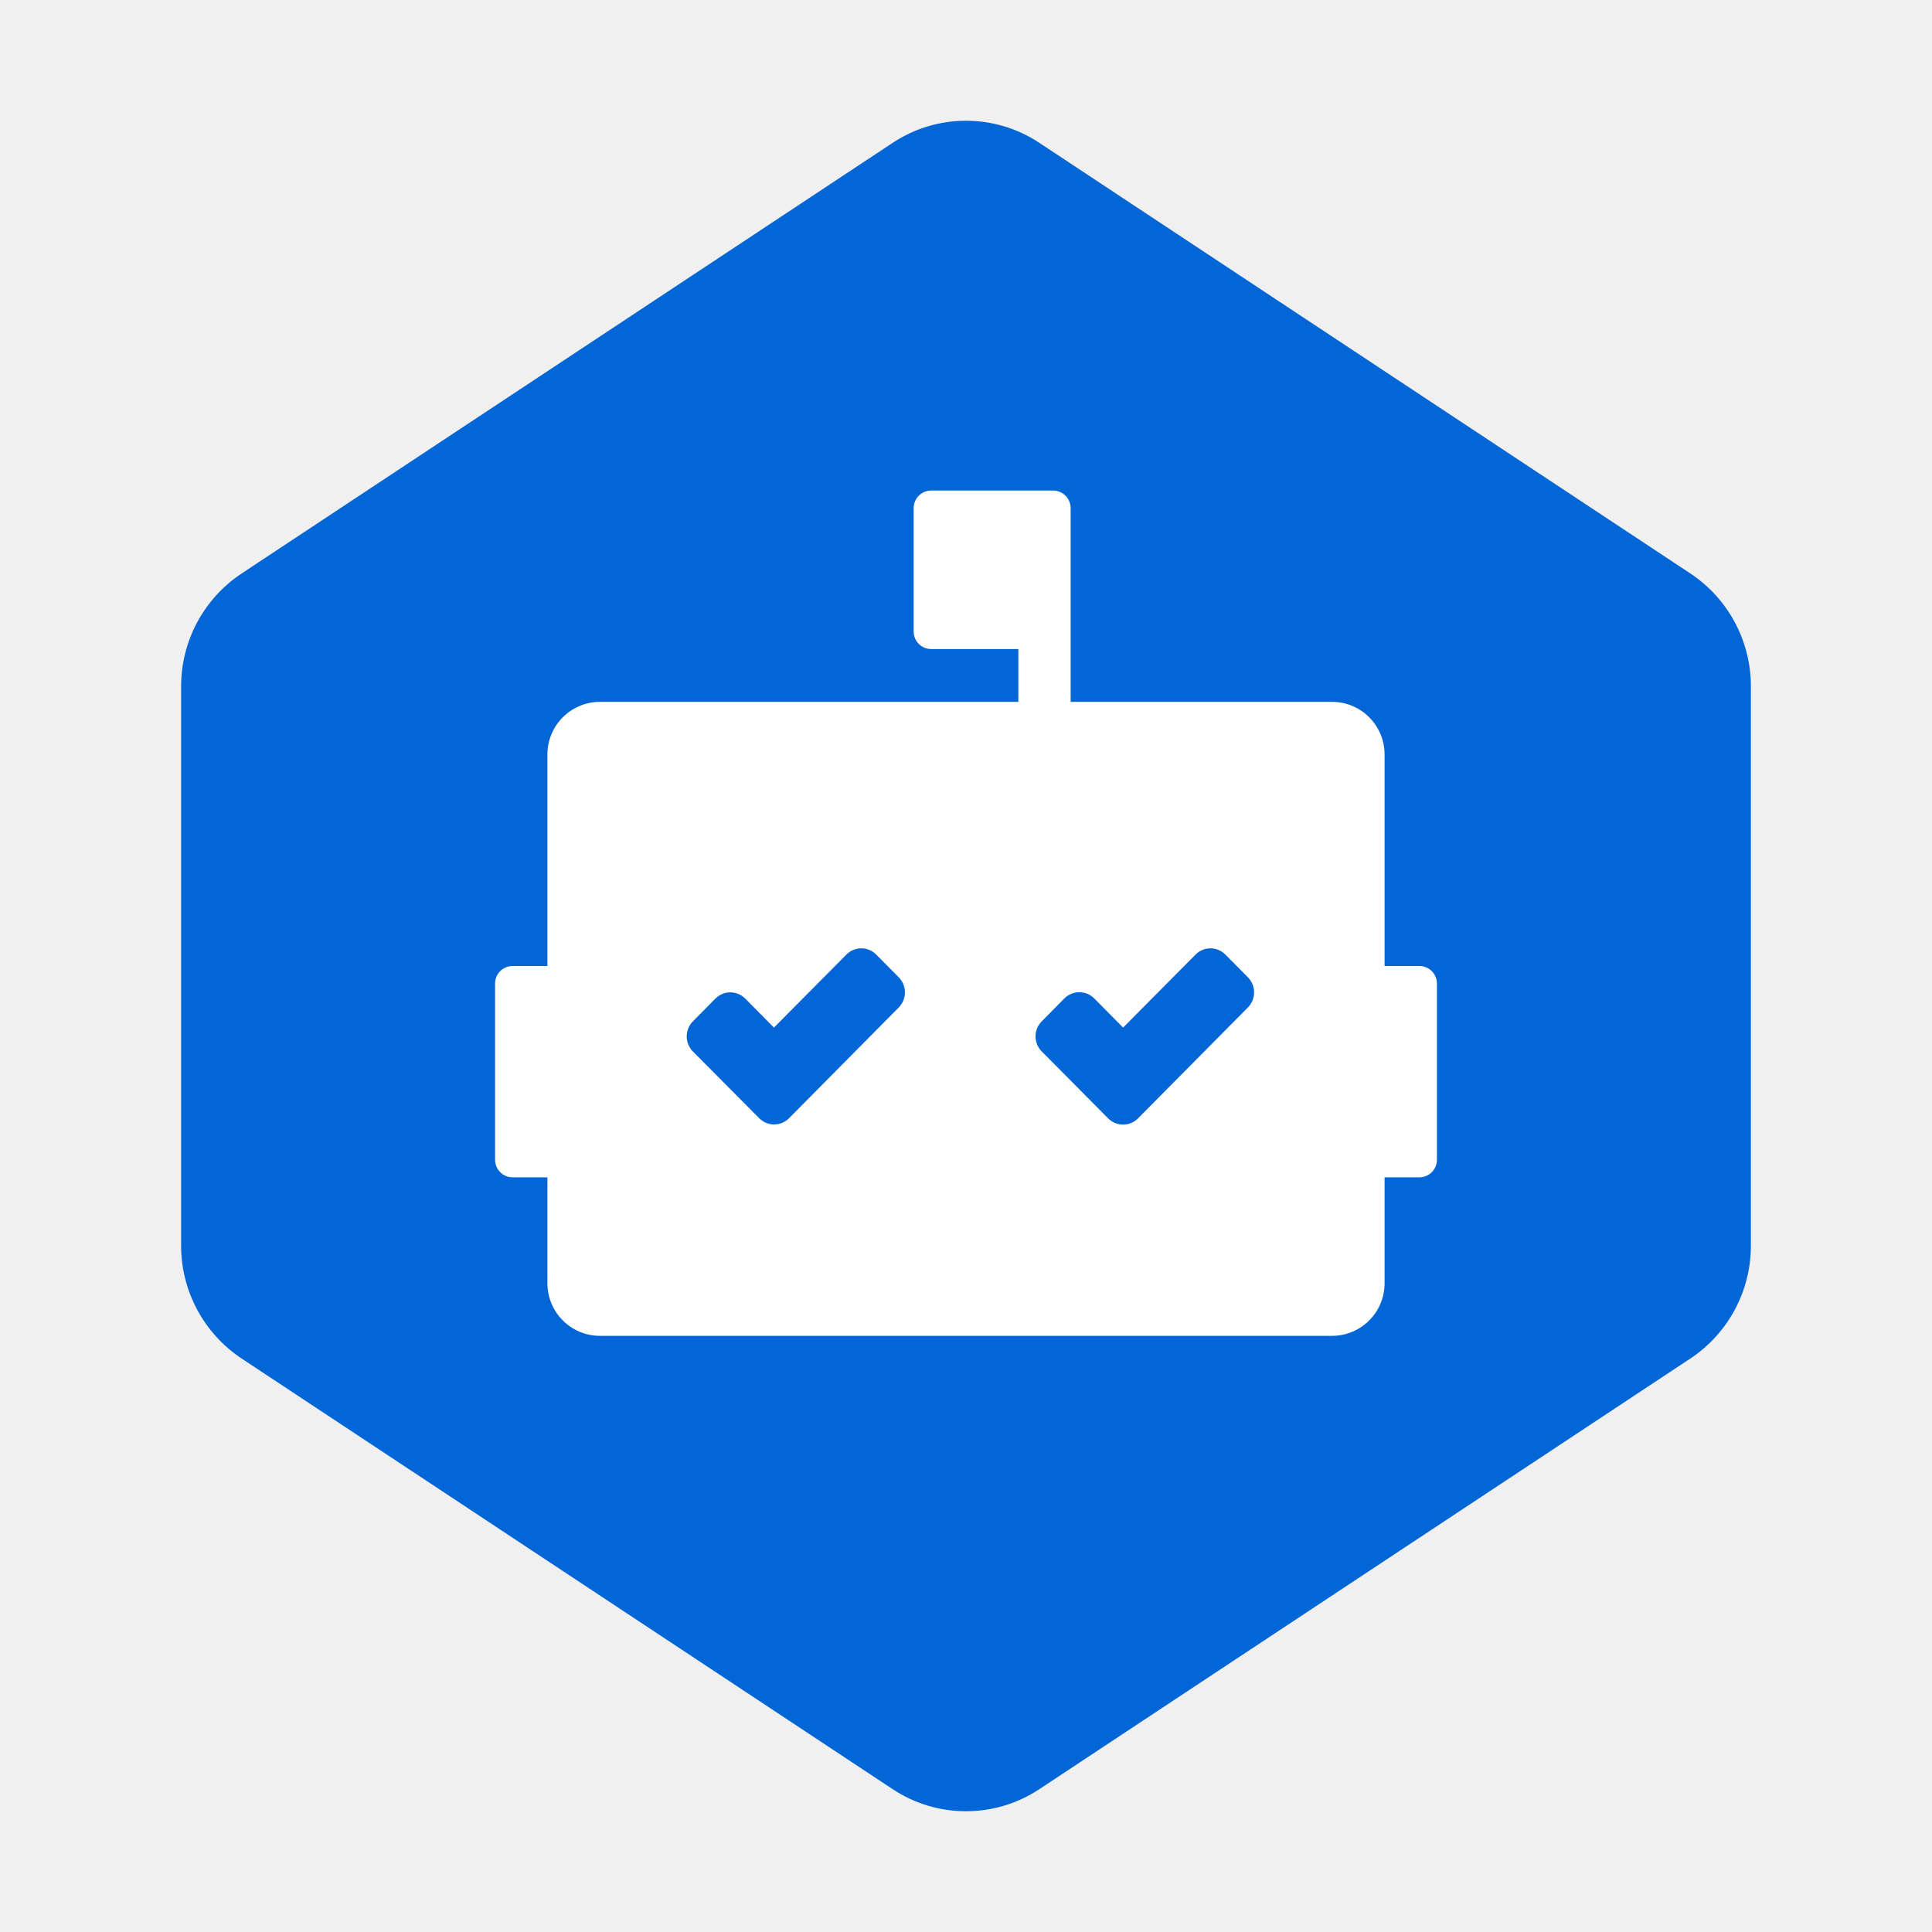
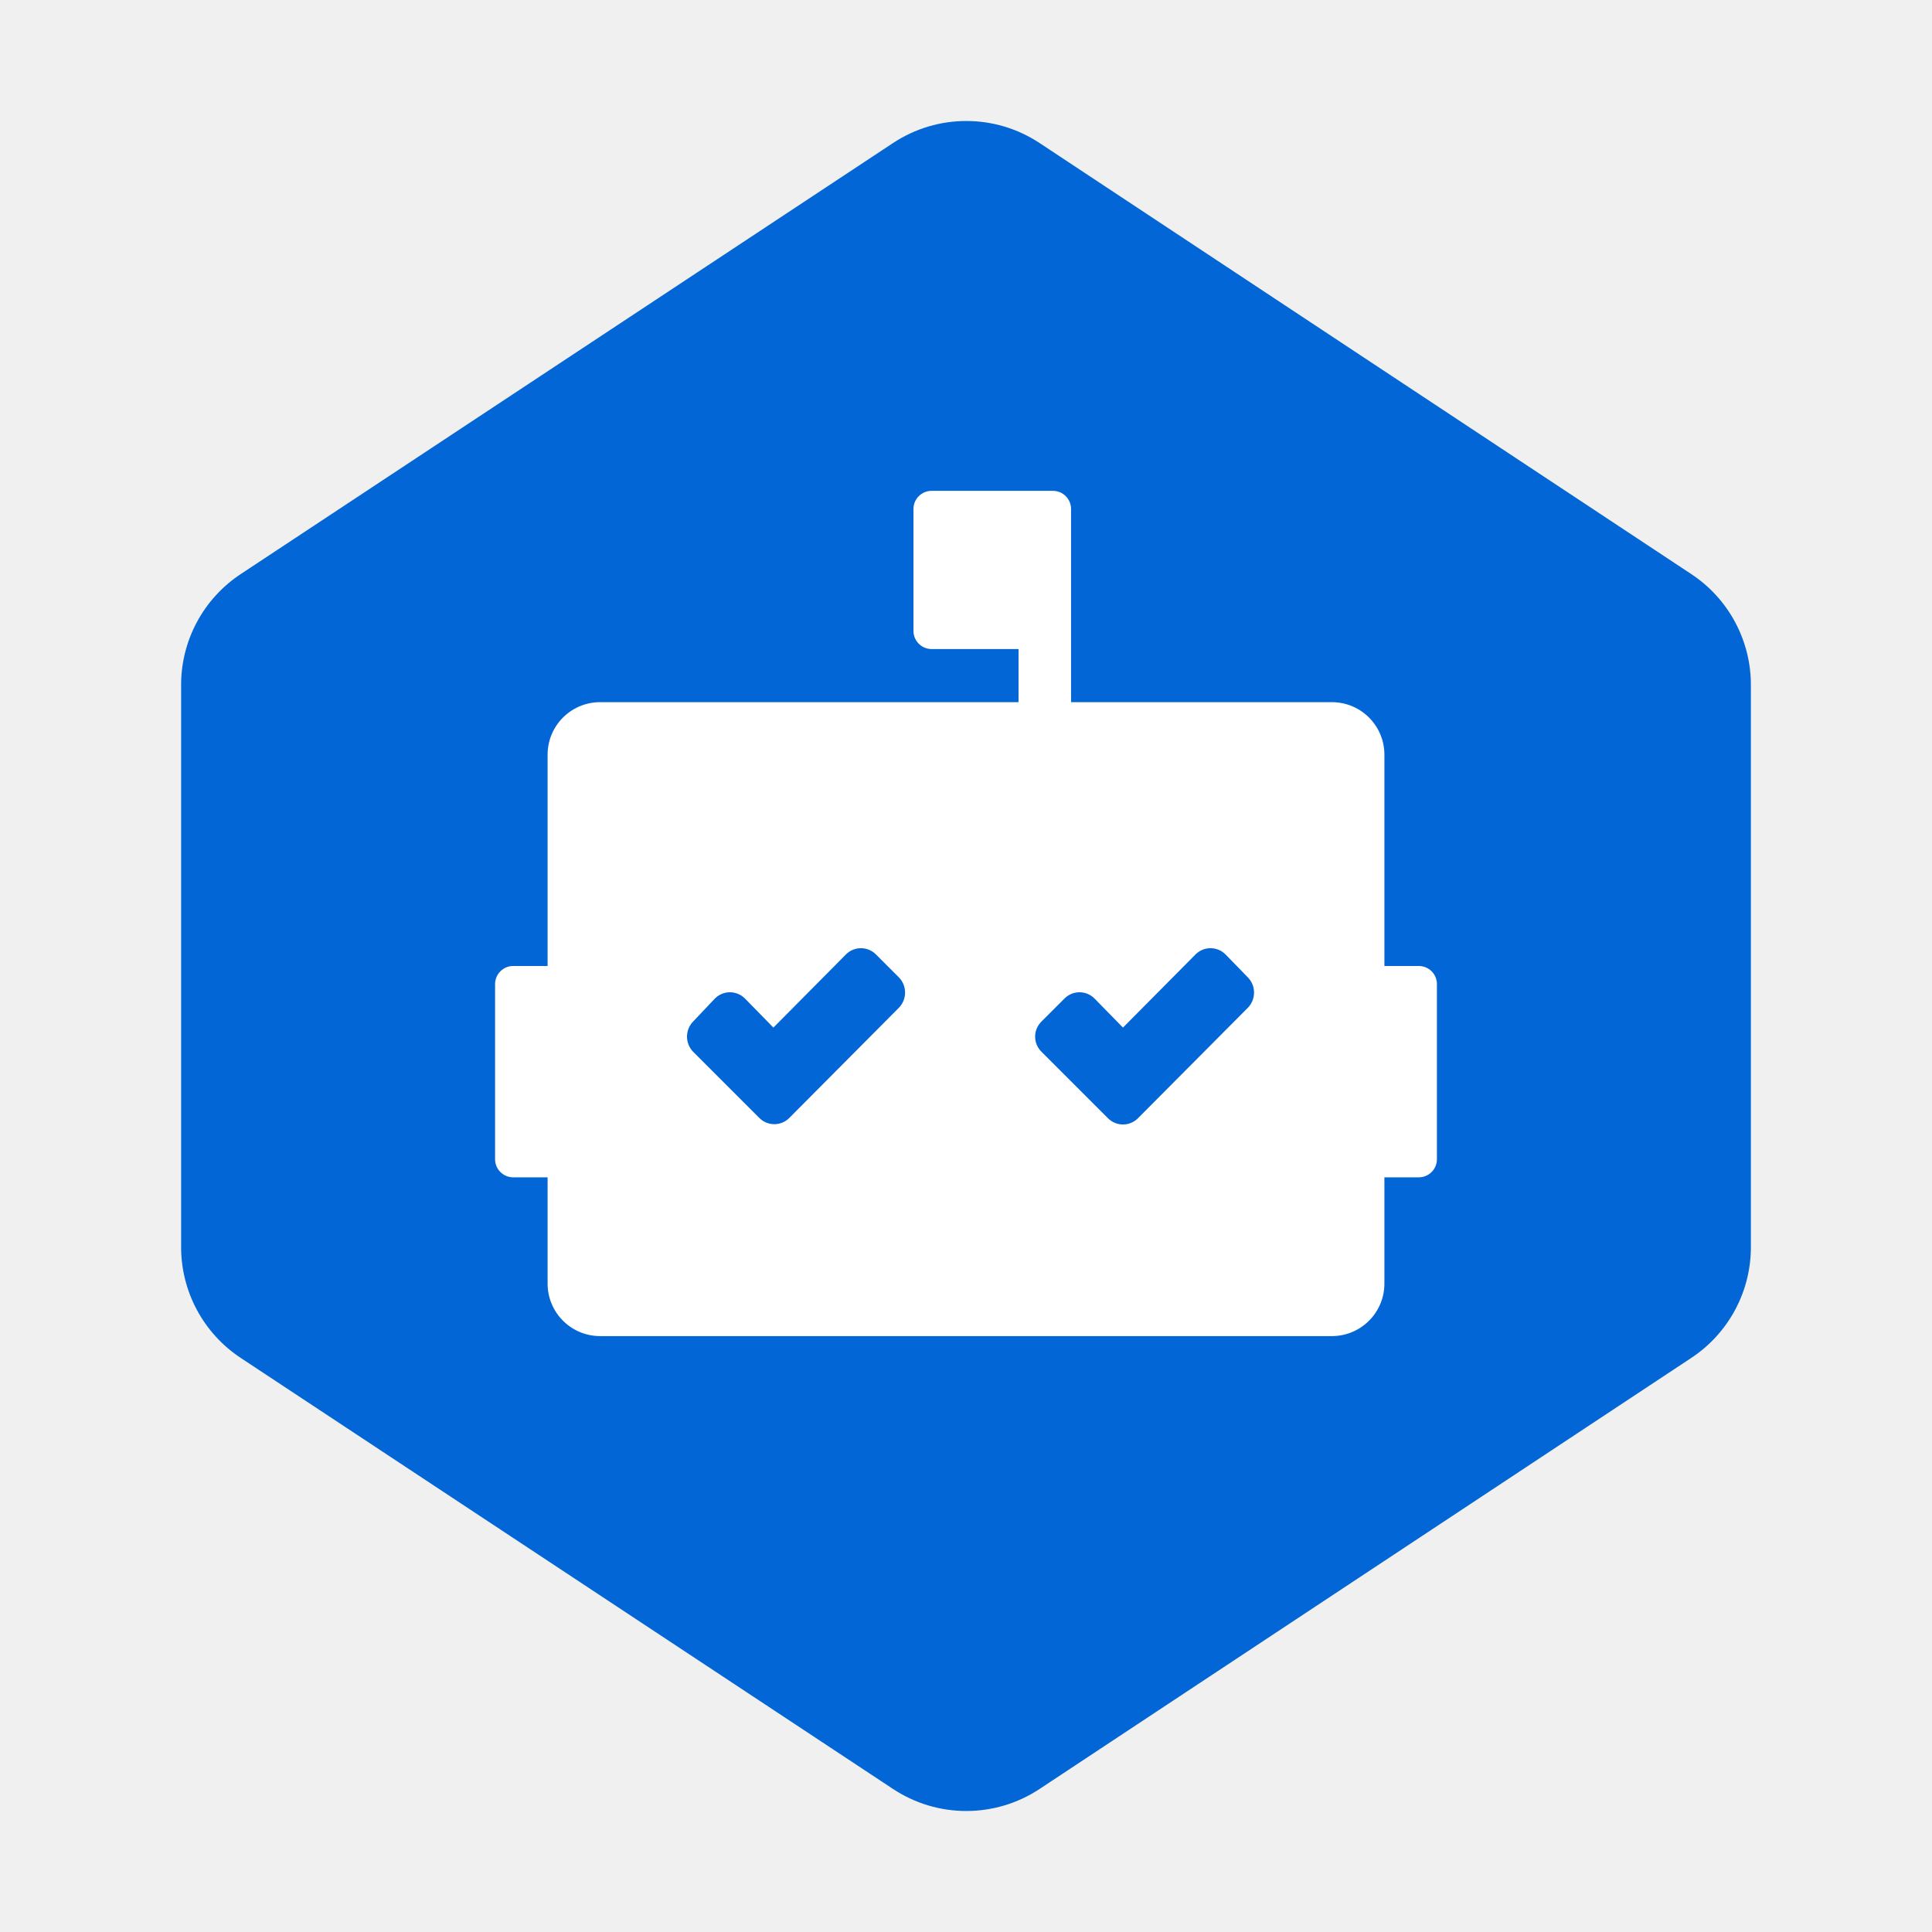
- <svg xmlns="http://www.w3.org/2000/svg" width="800px" height="800px" viewBox="0 0 32 32">
-   <path d="M4,9.5,14.785,2.366a2.2,2.2,0,0,1,2.43,0L28,9.5a2.242,2.242,0,0,1,1,1.871v9.25A2.242,2.242,0,0,1,28,22.5L17.215,29.634a2.2,2.2,0,0,1-2.43,0L4,22.5a2.242,2.242,0,0,1-1-1.871v-9.25A2.242,2.242,0,0,1,4,9.5Z" style="fill:#0366d6" />
-   <path d="M16.867,11.625V10.75H15.422a.29.29,0,0,1-.289-.291V8.417a.291.291,0,0,1,.289-.292h2.022a.29.29,0,0,1,.289.292v3.208h4.334a.871.871,0,0,1,.866.875V16h.578a.29.29,0,0,1,.289.292v2.917a.29.29,0,0,1-.289.291h-.578v1.75a.871.871,0,0,1-.866.876H9.933a.871.871,0,0,1-.866-.876V19.5H8.489a.29.29,0,0,1-.289-.291V16.292A.29.29,0,0,1,8.489,16h.578V12.5a.871.871,0,0,1,.866-.875Z" style="fill:#fff" />
-   <path d="M18.352,18.521a.348.348,0,0,0,.5,0l1.817-1.834a.356.356,0,0,0,0-.5l-.373-.376a.346.346,0,0,0-.494,0l-1.2,1.209-.475-.48a.348.348,0,0,0-.5,0l-.372.376a.354.354,0,0,0,0,.5Z" style="fill:#0366d6" />
-   <path d="M12.575,18.521a.346.346,0,0,0,.494,0l1.817-1.834a.356.356,0,0,0,0-.5l-.373-.376a.346.346,0,0,0-.494,0l-1.2,1.209-.475-.48a.348.348,0,0,0-.495,0l-.372.376a.356.356,0,0,0,0,.5Z" style="fill:#0366d6" />
+ <svg xmlns="http://www.w3.org/2000/svg" width="800" height="800" viewBox="0 0 32 32">
+   <path fill="#0366d6" d="m4 9.5 10.79-7.13a2.2 2.2 0 0 1 2.43 0L28 9.5a2.2 2.2 0 0 1 1 1.87v9.25a2.2 2.2 0 0 1-1 1.88l-10.78 7.13a2.2 2.2 0 0 1-2.43 0L4 22.5a2.2 2.2 0 0 1-1-1.87v-9.25A2.2 2.2 0 0 1 4 9.5" />
+   <path fill="#fff" d="M16.87 11.63v-.88h-1.45a.3.3 0 0 1-.29-.3V8.43a.3.3 0 0 1 .3-.3h2.01a.3.3 0 0 1 .3.3v3.2h4.33a.87.87 0 0 1 .86.88V16h.58a.3.3 0 0 1 .29.3v2.9a.3.3 0 0 1-.29.3h-.58v1.75a.87.87 0 0 1-.86.88H9.93a.87.87 0 0 1-.86-.88V19.5h-.58a.3.3 0 0 1-.29-.3v-2.9a.3.3 0 0 1 .29-.3h.58v-3.5a.87.87 0 0 1 .86-.87Z" />
+   <path fill="#0366d6" d="M18.35 18.52a.35.35 0 0 0 .5 0l1.82-1.83a.36.36 0 0 0 0-.5l-.37-.38a.35.35 0 0 0-.5 0l-1.2 1.21-.47-.48a.35.35 0 0 0-.5 0l-.38.38a.35.35 0 0 0 0 .5Zm-5.77 0a.35.35 0 0 0 .49 0l1.82-1.83a.36.36 0 0 0 0-.5l-.38-.38a.35.35 0 0 0-.5 0l-1.2 1.21-.47-.48a.35.35 0 0 0-.5 0l-.36.38a.36.36 0 0 0 0 .5Z" />
</svg>
